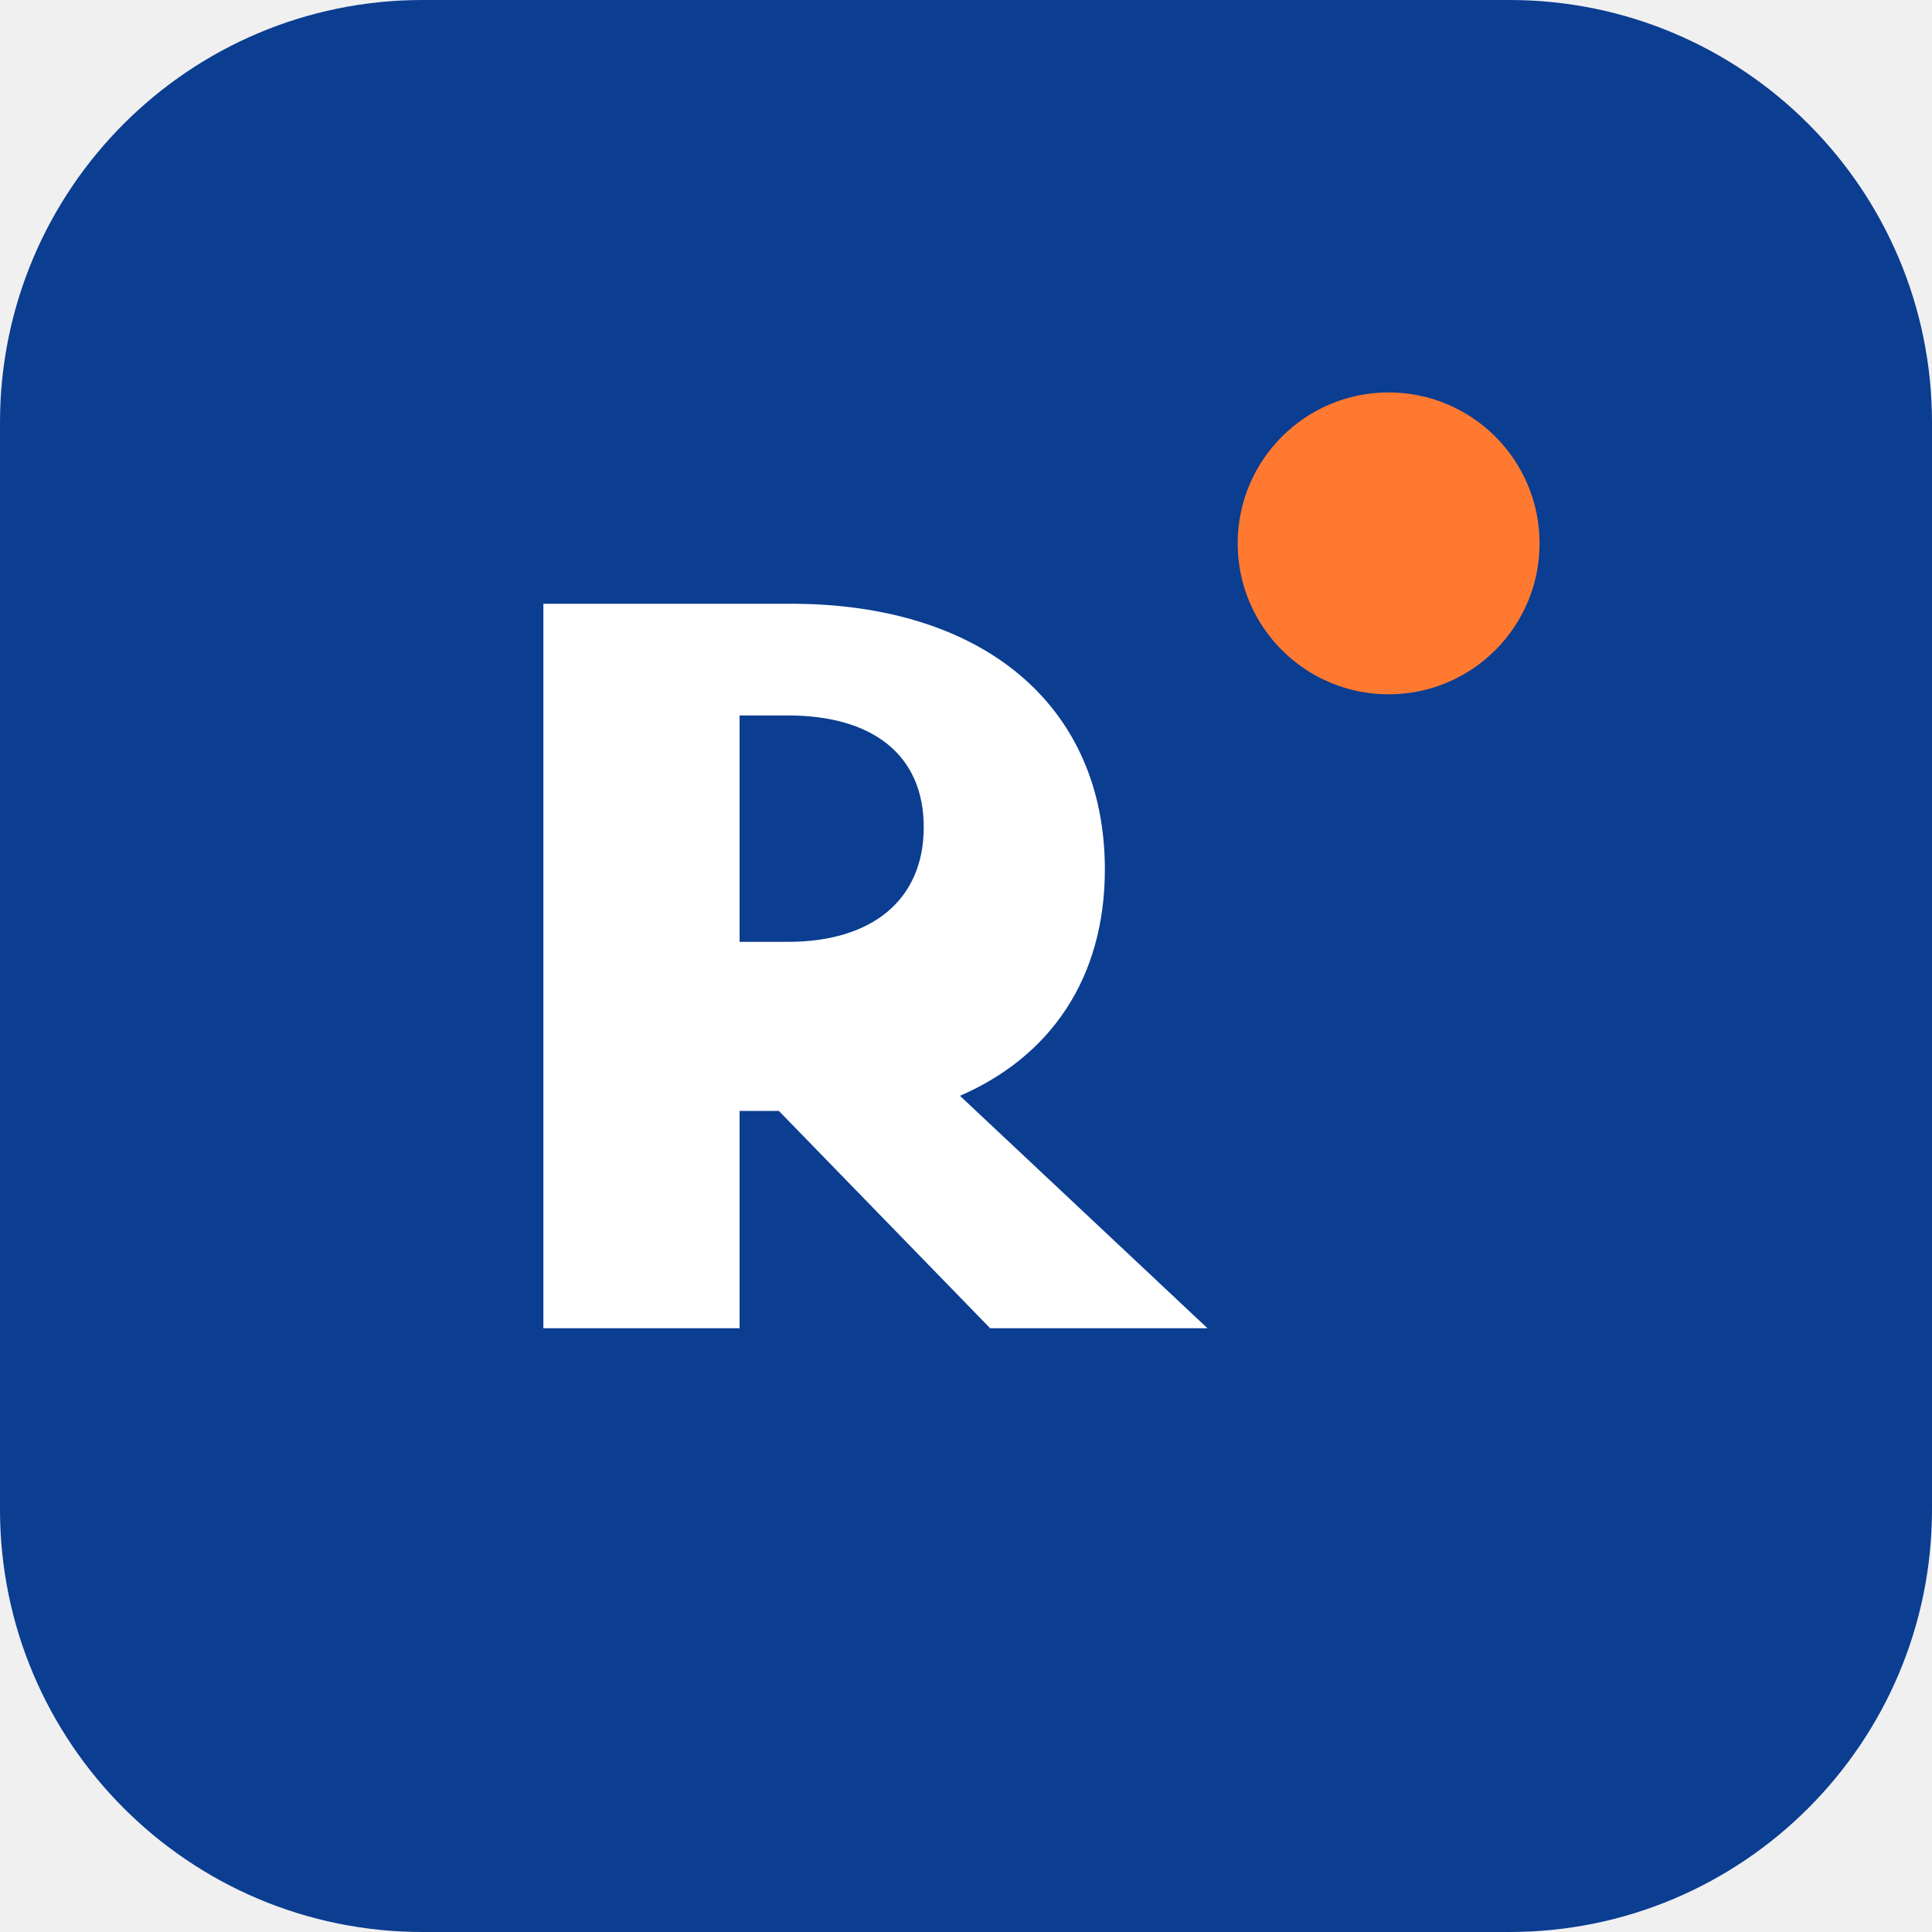
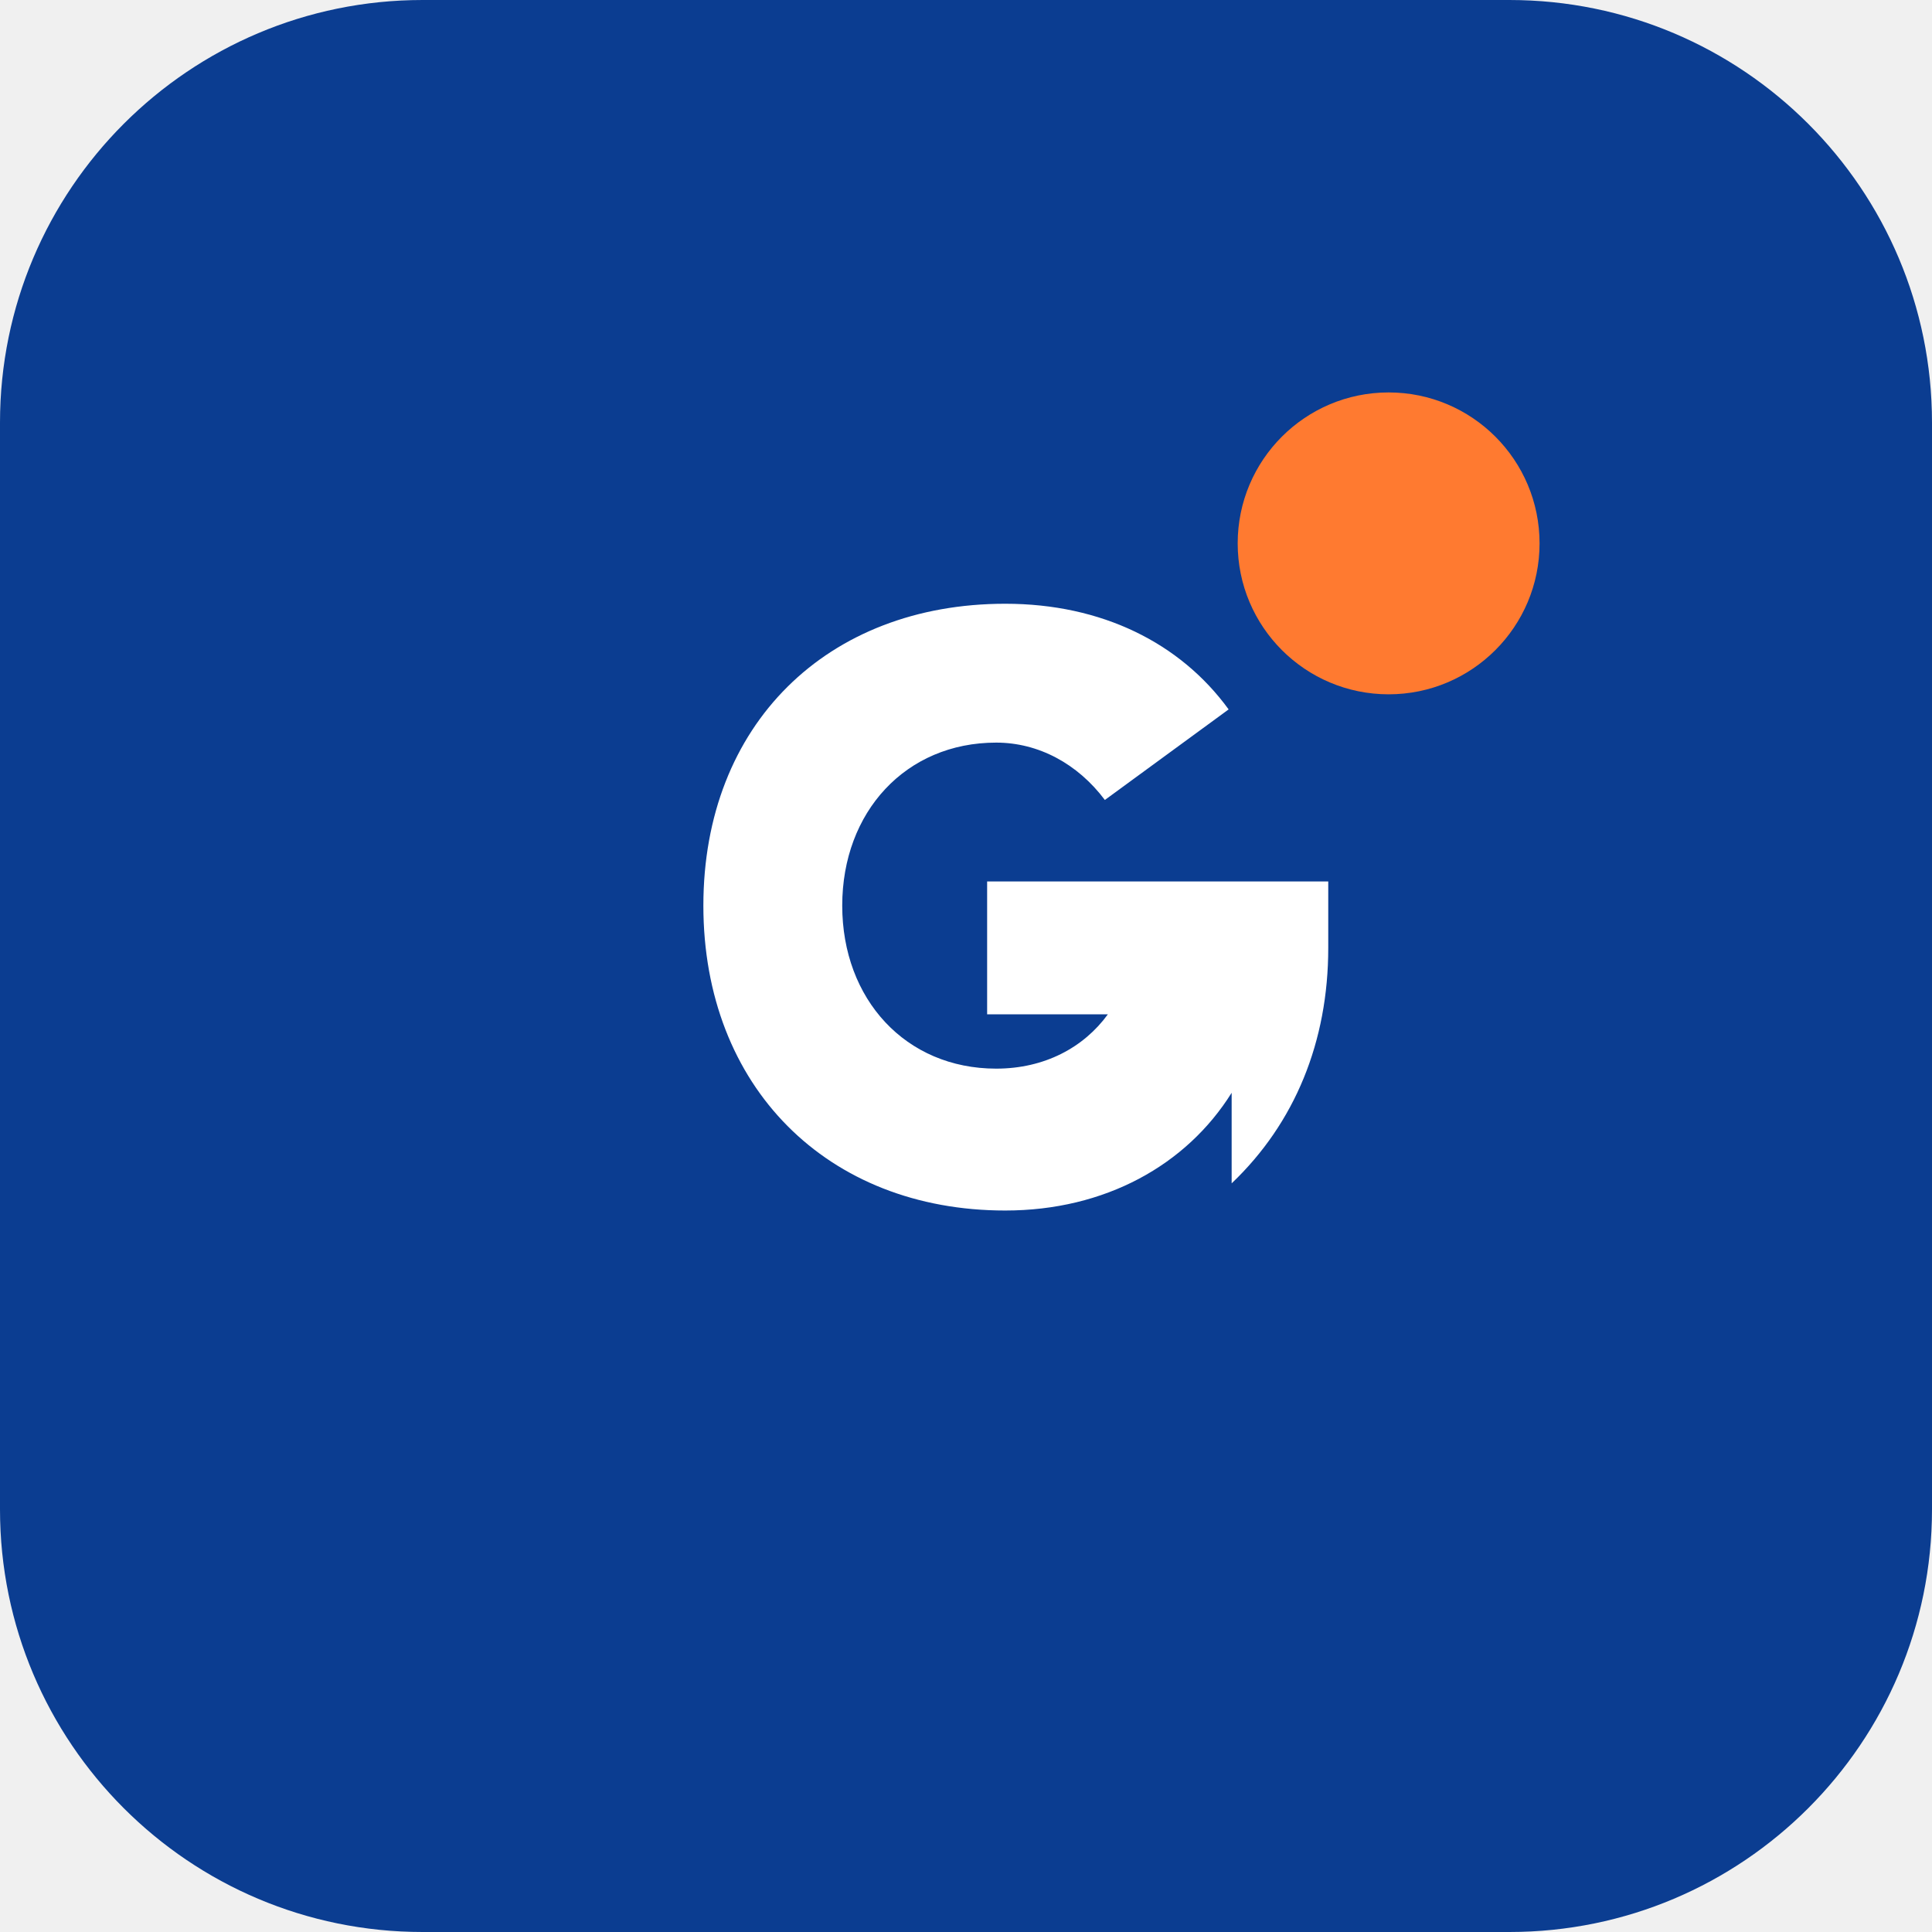
<svg xmlns="http://www.w3.org/2000/svg" viewBox="0 0 64 64" fill="none">
  <rect width="64" height="64" rx="14" fill="#0B3D91" />
-   <path d="M18 44V20h8.2c6.4 0 10.4 3.4 10.4 8.8 0 3.6-1.8 6.2-4.8 7.5L40 44h-7.2l-7-7.2H24.5V44H18zm6.5-12.8h1.6c2.8 0 4.5-1.4 4.5-3.8s-1.7-3.7-4.5-3.7h-1.6v7.5z" fill="#fff" />
+   <path d="M40.8 36.2c-1.5 2.4-4.2 3.9-7.5 3.9-5.9 0-10-4.1-10-10.1S27.4 20 33.3 20c3.2 0 5.8 1.3 7.4 3.5l-4.1 3c-.9-1.2-2.2-1.9-3.6-1.9-3 0-5.1 2.3-5.1 5.4s2.1 5.4 5.1 5.4c1.6 0 2.9-.7 3.7-1.8h-4v-4.4H44v2.2c0 3.1-1.1 5.8-3.2 7.8z" fill="#fff" />
  <circle cx="46" cy="18" r="5" fill="#FF7A30" />
</svg>
